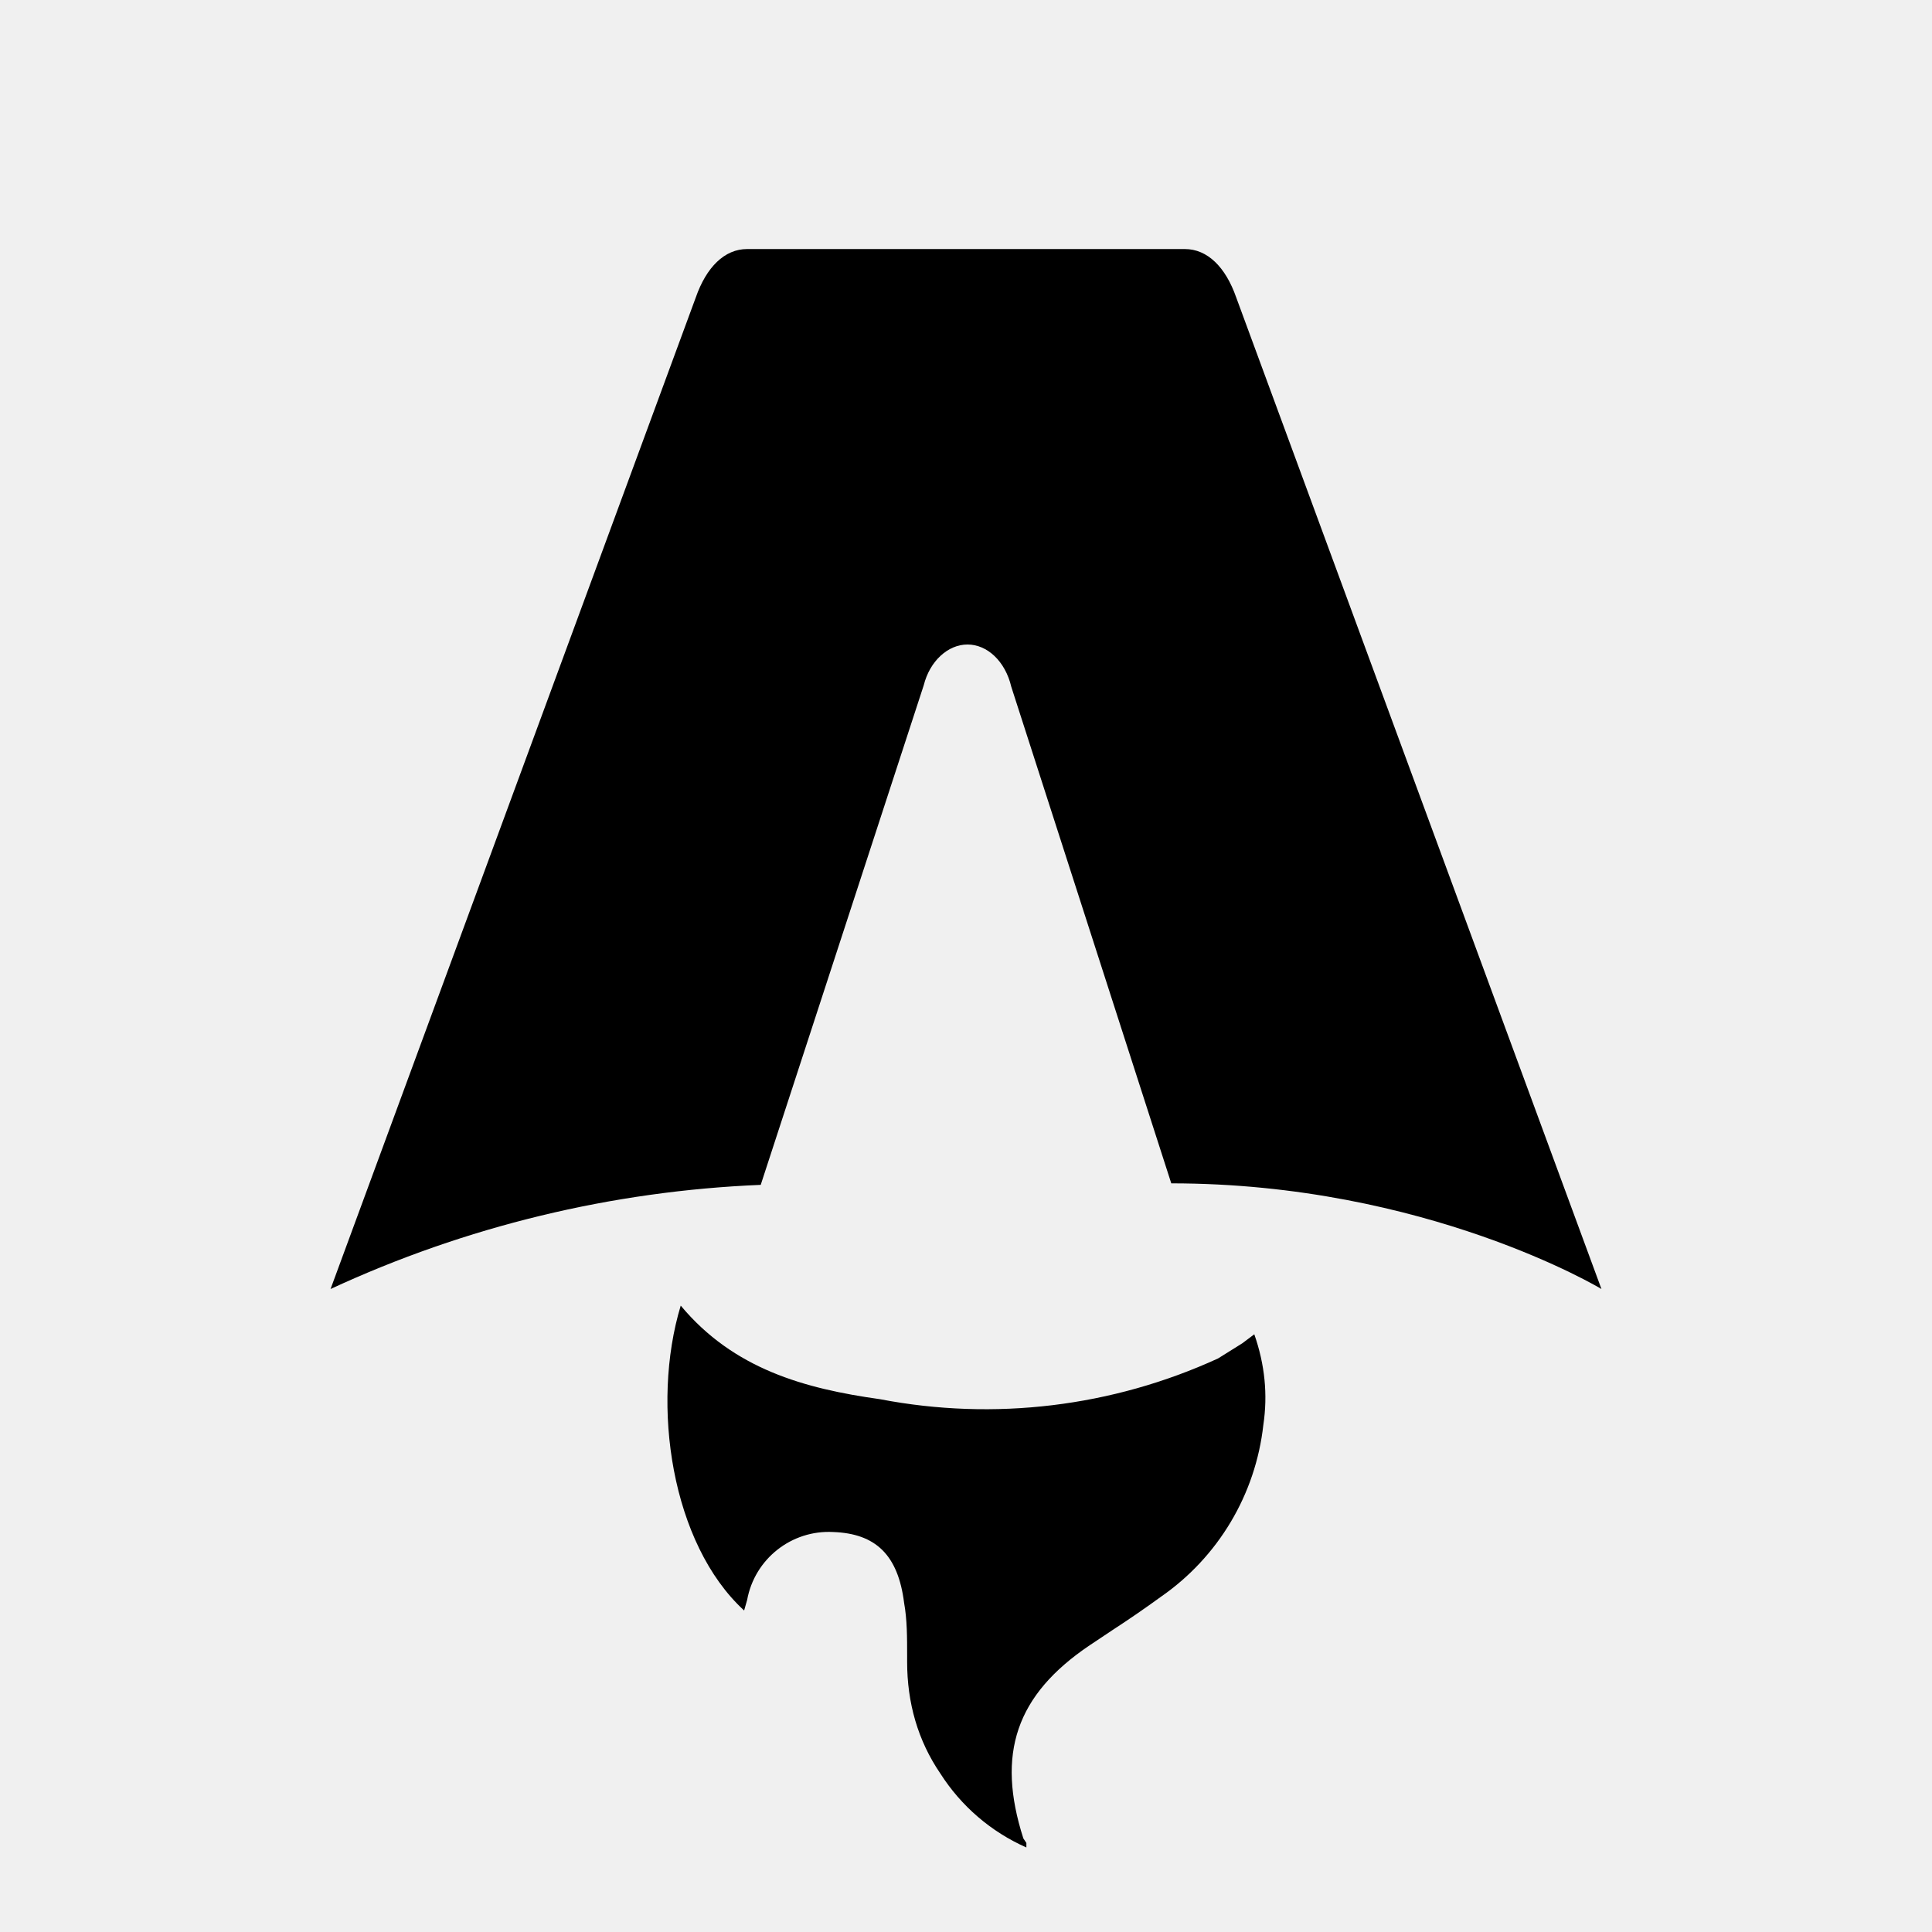
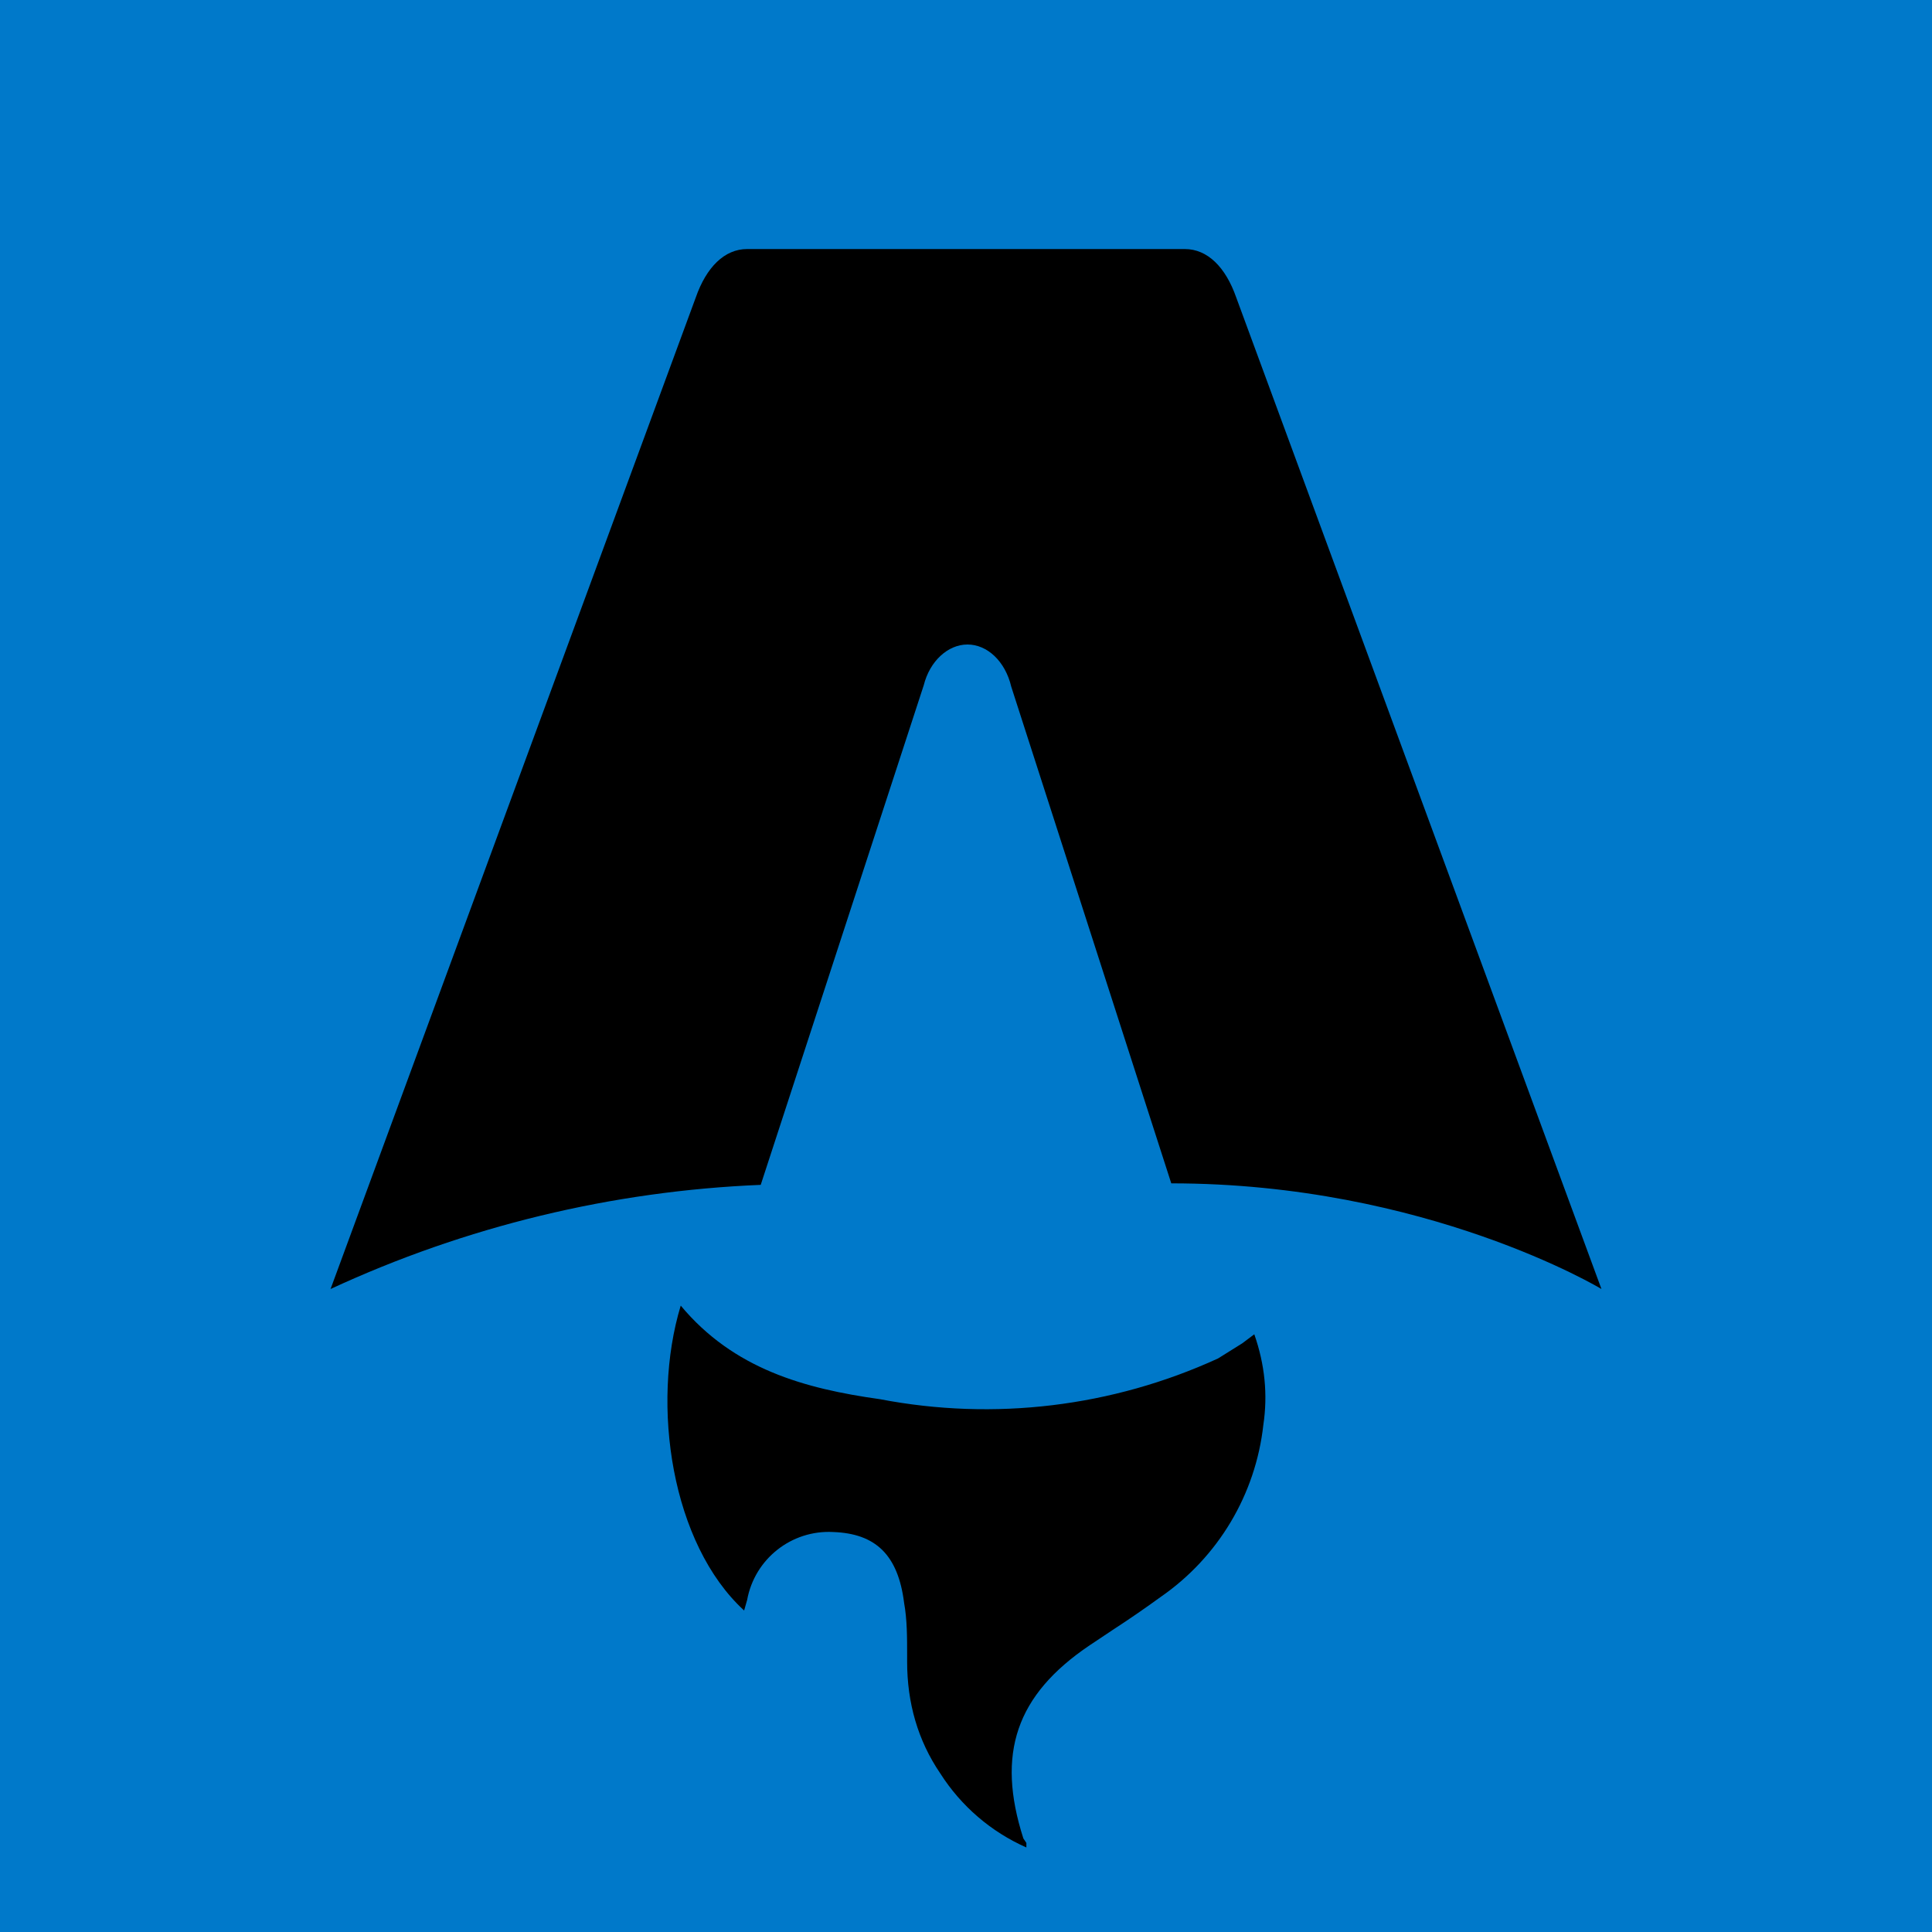
<svg xmlns="http://www.w3.org/2000/svg" fill="none" viewBox="0 0 128 128">
-   <path d="M50.4 78.5a75.1 75.1 0 0 0-28.5 6.9l24.2-65.7c.7-2 1.9-3.2 3.4-3.2h29c1.5 0 2.7 1.2 3.4 3.2l24.2 65.7s-11.6-7-28.5-7L67 45.5c-.4-1.7-1.6-2.8-2.9-2.8-1.3 0-2.5 1.1-2.9 2.7L50.4 78.5Zm-1.1 28.2Zm-4.2-20.2c-2 6.6-.6 15.8 4.2 20.2a17.5 17.5 0 0 1 .2-.7 5.5 5.5 0 0 1 5.7-4.5c2.8.1 4.3 1.5 4.7 4.7.2 1.1.2 2.3.2 3.5v.4c0 2.7.7 5.2 2.2 7.4a13 13 0 0 0 5.7 4.9v-.3l-.2-.3c-1.8-5.6-.5-9.5 4.4-12.8l1.5-1a73 73 0 0 0 3.2-2.2 16 16 0 0 0 6.8-11.4c.3-2 .1-4-.6-6l-.8.6-1.6 1a37 37 0 0 1-22.4 2.7c-5-.7-9.7-2-13.2-6.2Z" />
+   <rect width="128" height="128" fill="#0079CA" />
+   <path d="M50.4 78.5a75.1 75.1 0 0 0-28.5 6.9l24.2-65.7c.7-2 1.9-3.2 3.4-3.2h29c1.5 0 2.7 1.2 3.4 3.2l24.2 65.7s-11.6-7-28.5-7L67 45.5c-.4-1.7-1.6-2.8-2.9-2.8-1.3 0-2.5 1.1-2.9 2.7L50.4 78.5Zm-1.1 28.2Zm-4.2-20.2c-2 6.6-.6 15.8 4.2 20.2a17.5 17.5 0 0 1 .2-.7 5.5 5.5 0 0 1 5.7-4.5c2.8.1 4.3 1.5 4.7 4.7.2 1.1.2 2.3.2 3.5v.4c0 2.7.7 5.2 2.2 7.4a13 13 0 0 0 5.7 4.9v-.3l-.2-.3c-1.8-5.6-.5-9.5 4.4-12.8l1.5-1a73 73 0 0 0 3.2-2.2 16 16 0 0 0 6.8-11.4c.3-2 .1-4-.6-6l-.8.6-1.6 1a37 37 0 0 1-22.4 2.7c-5-.7-9.7-2-13.2-6.2Z" fill="white" />
  <style>
        path { fill: #000; }
        @media (prefers-color-scheme: dark) {
            path { fill: #FFF; }
        }
    </style>
</svg>
